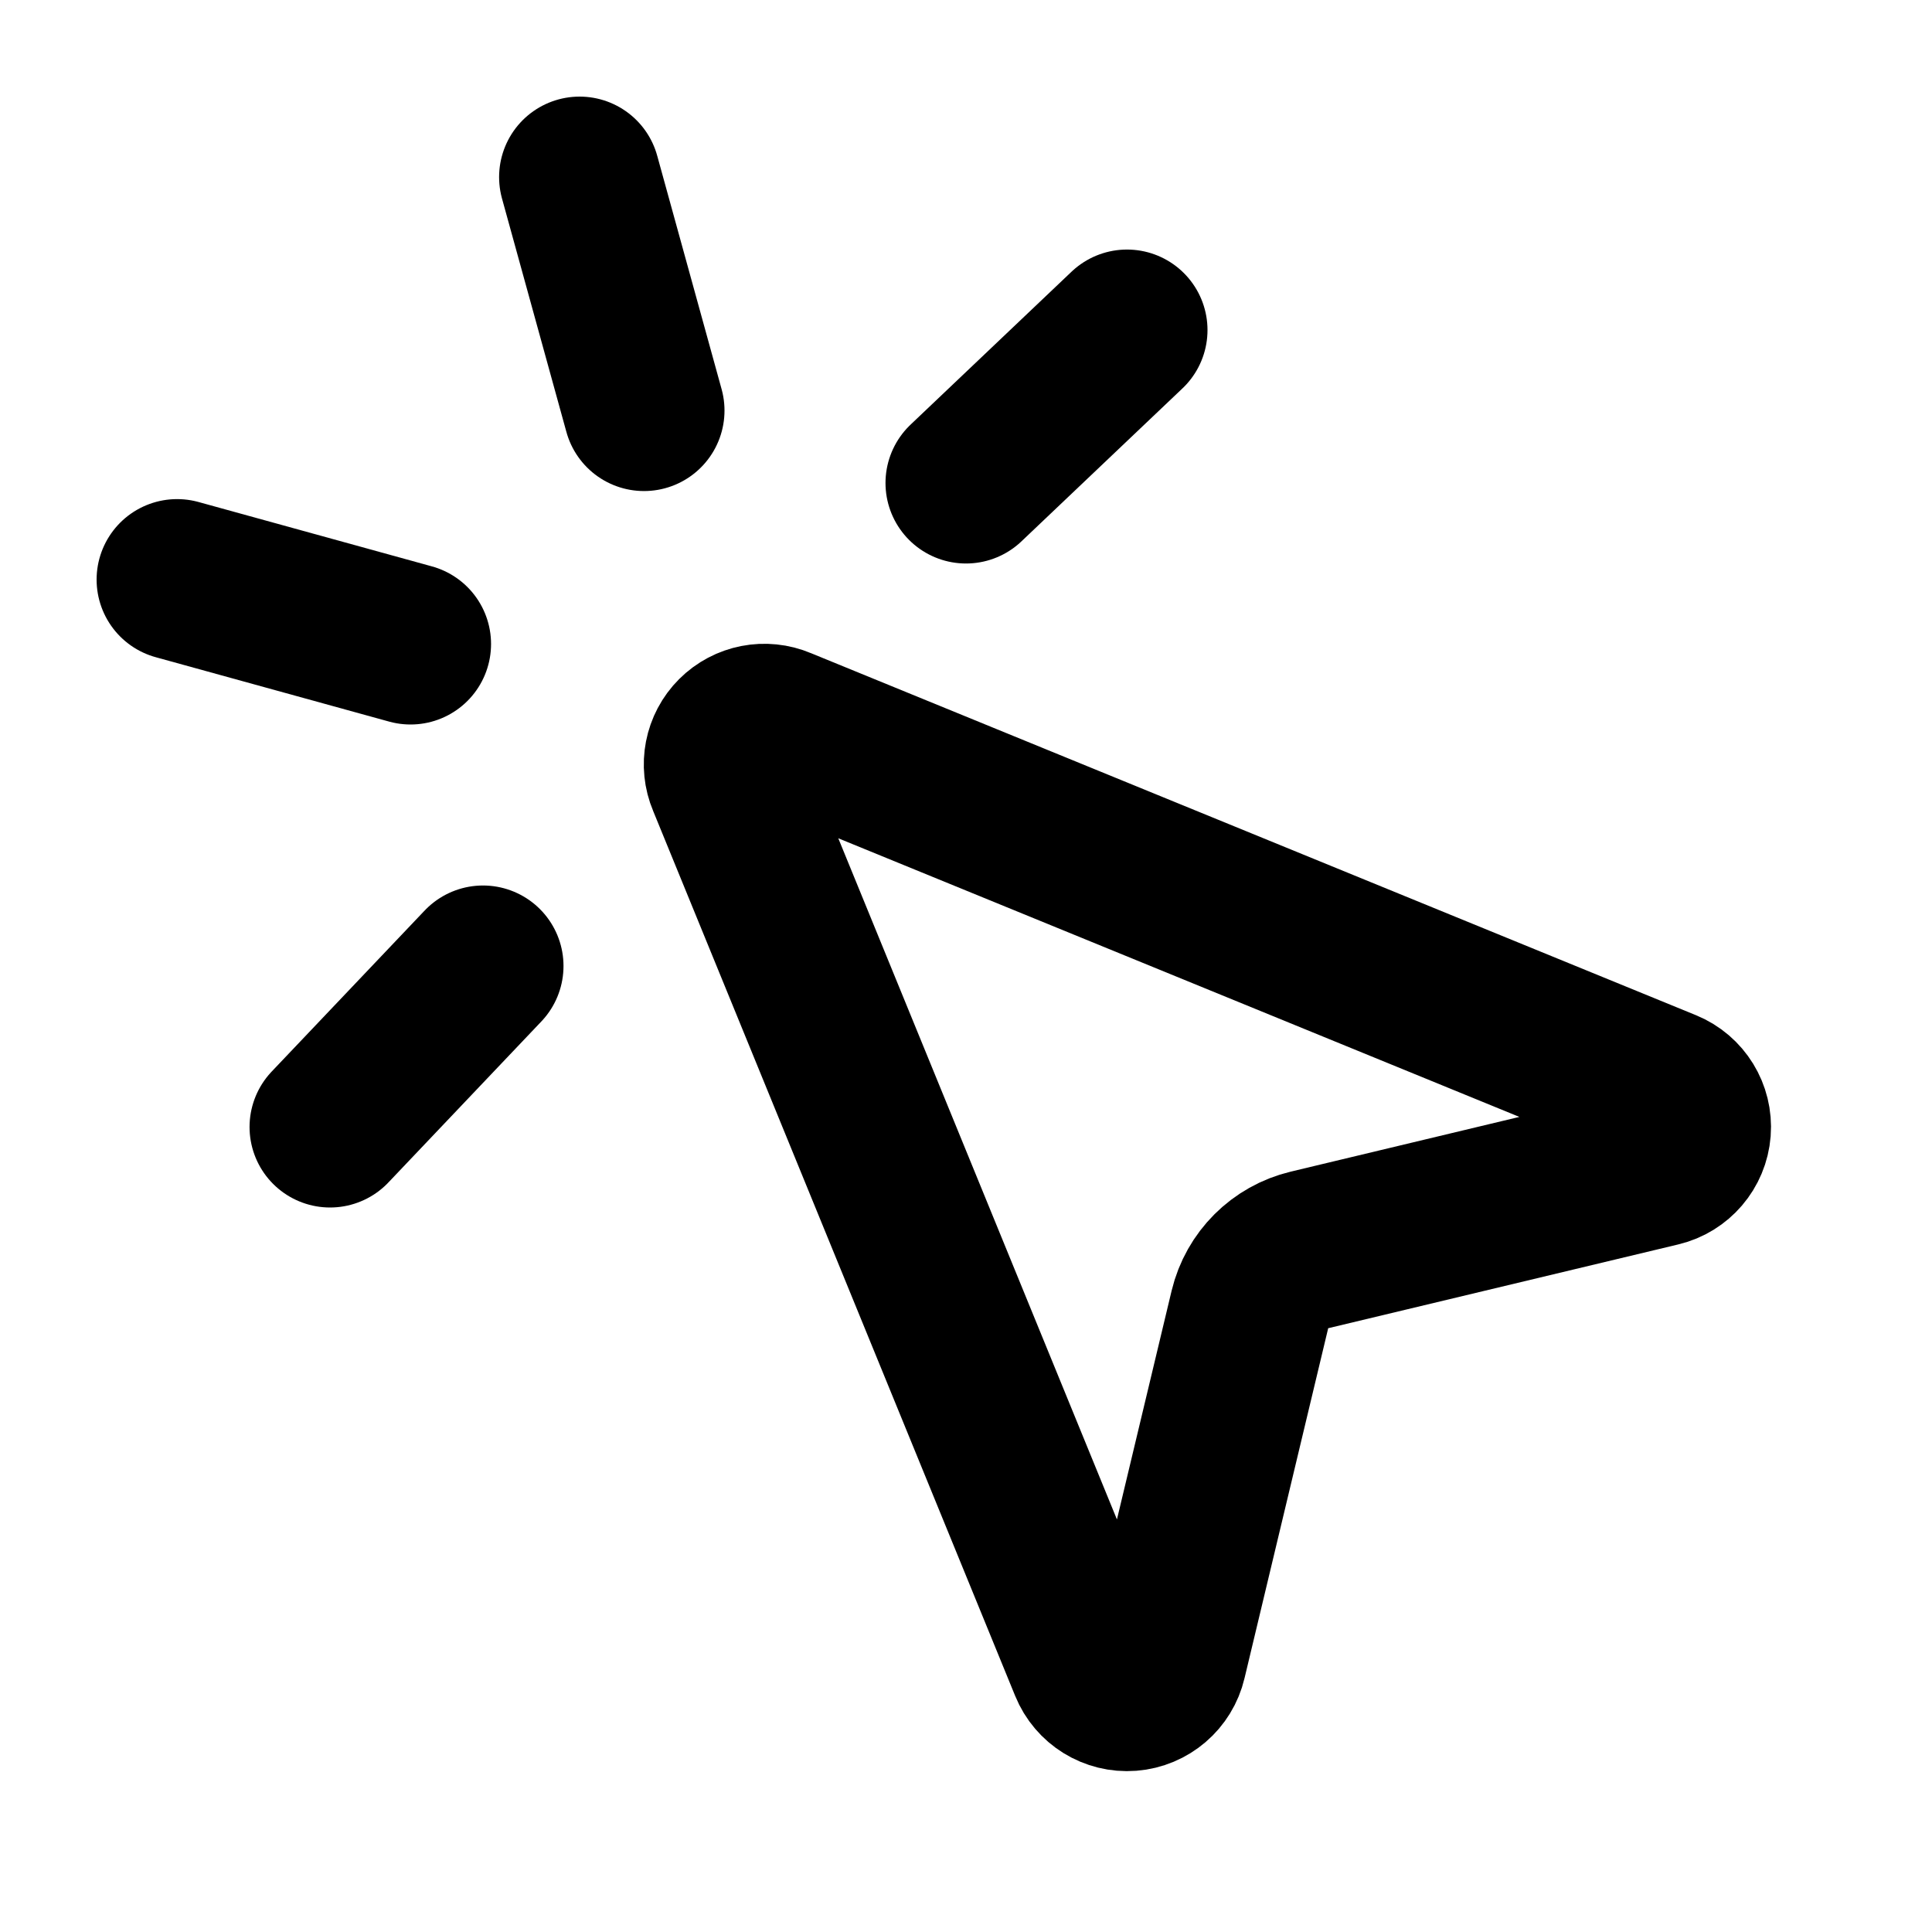
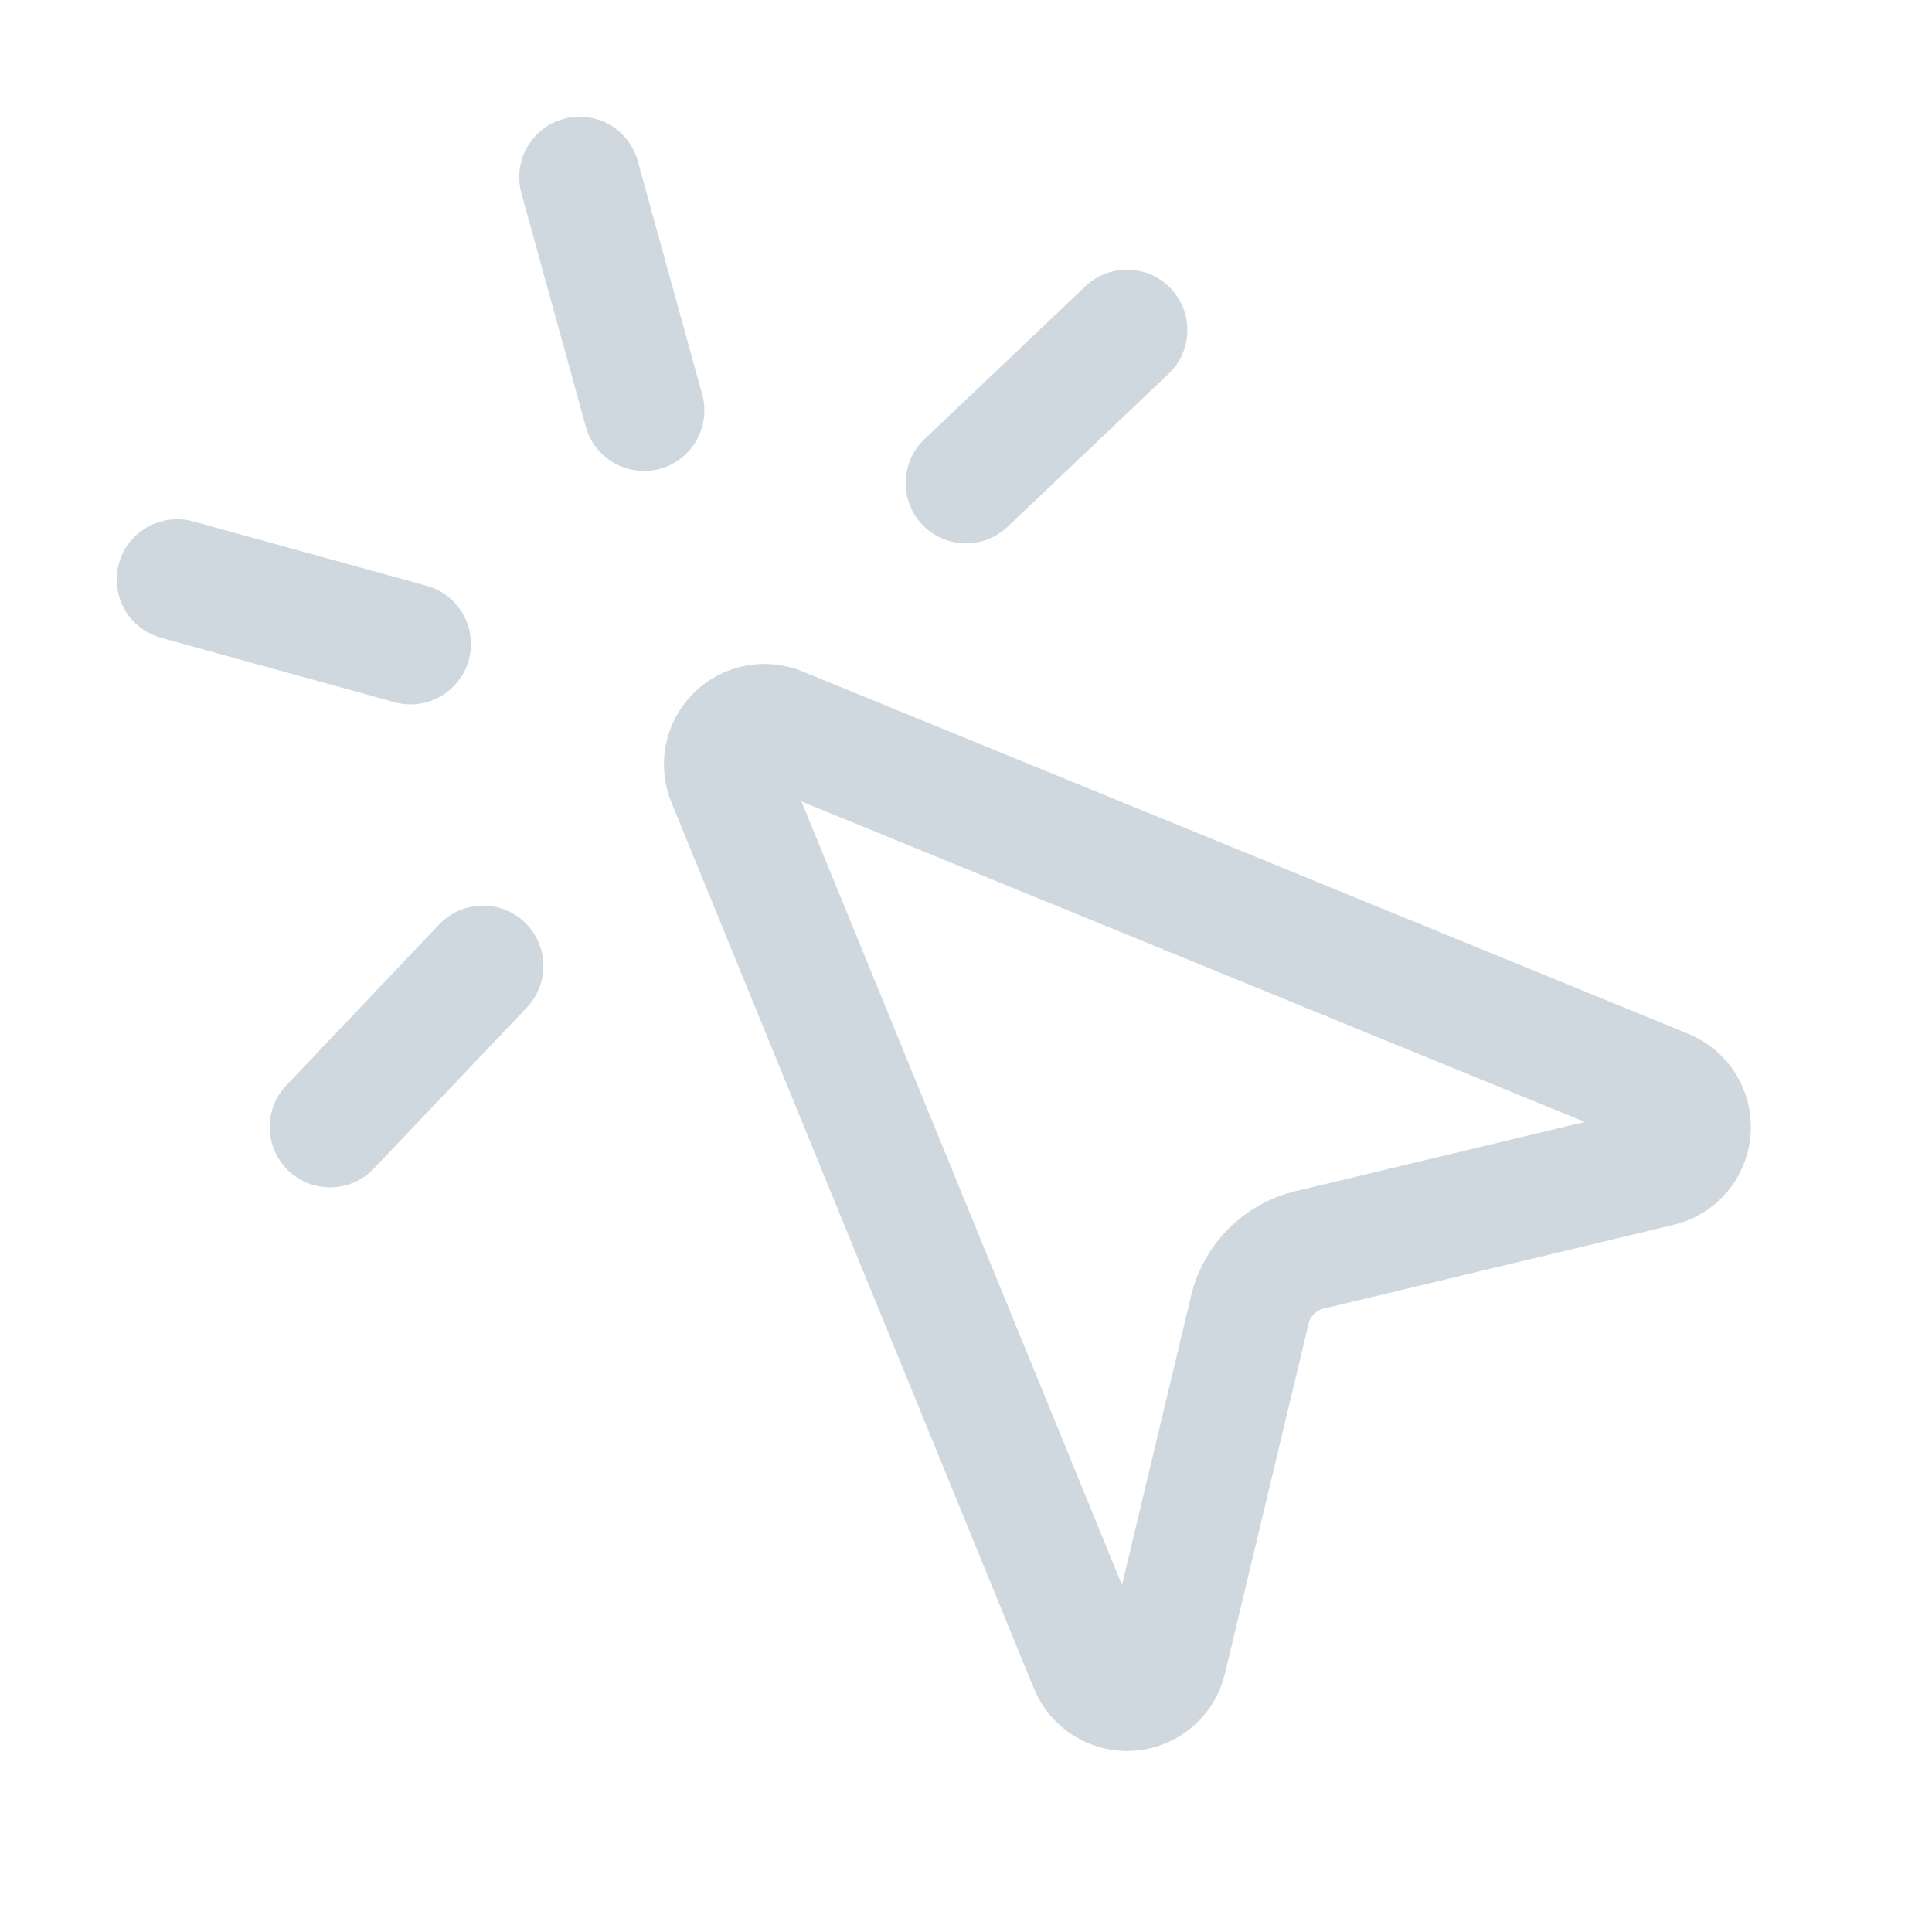
- <svg xmlns="http://www.w3.org/2000/svg" width="24" height="24" viewBox="0 0 24 24" fill="none" stroke="currentColor" stroke-width="2" stroke-linecap="round" stroke-linejoin="round" class="lucide lucide-mouse-pointer-click-icon lucide-mouse-pointer-click">
+ <svg xmlns="http://www.w3.org/2000/svg" width="24" height="24" viewBox="0 0 24 24" fill="none" stroke="#cfd8df" stroke-width="1.5" stroke-linecap="round" stroke-linejoin="round" class="lucide lucide-mouse-pointer-click-icon lucide-mouse-pointer-click">
  <path d="M14 4.1 12 6" />
  <path d="m5.1 8-2.9-.8" />
  <path d="m6 12-1.9 2" />
  <path d="M7.2 2.2 8 5.1" />
  <path d="M9.037 9.69a.498.498 0 0 1 .653-.653l11 4.5a.5.5 0 0 1-.074.949l-4.349 1.041a1 1 0 0 0-.74.739l-1.04 4.35a.5.5 0 0 1-.95.074z" />
</svg>
